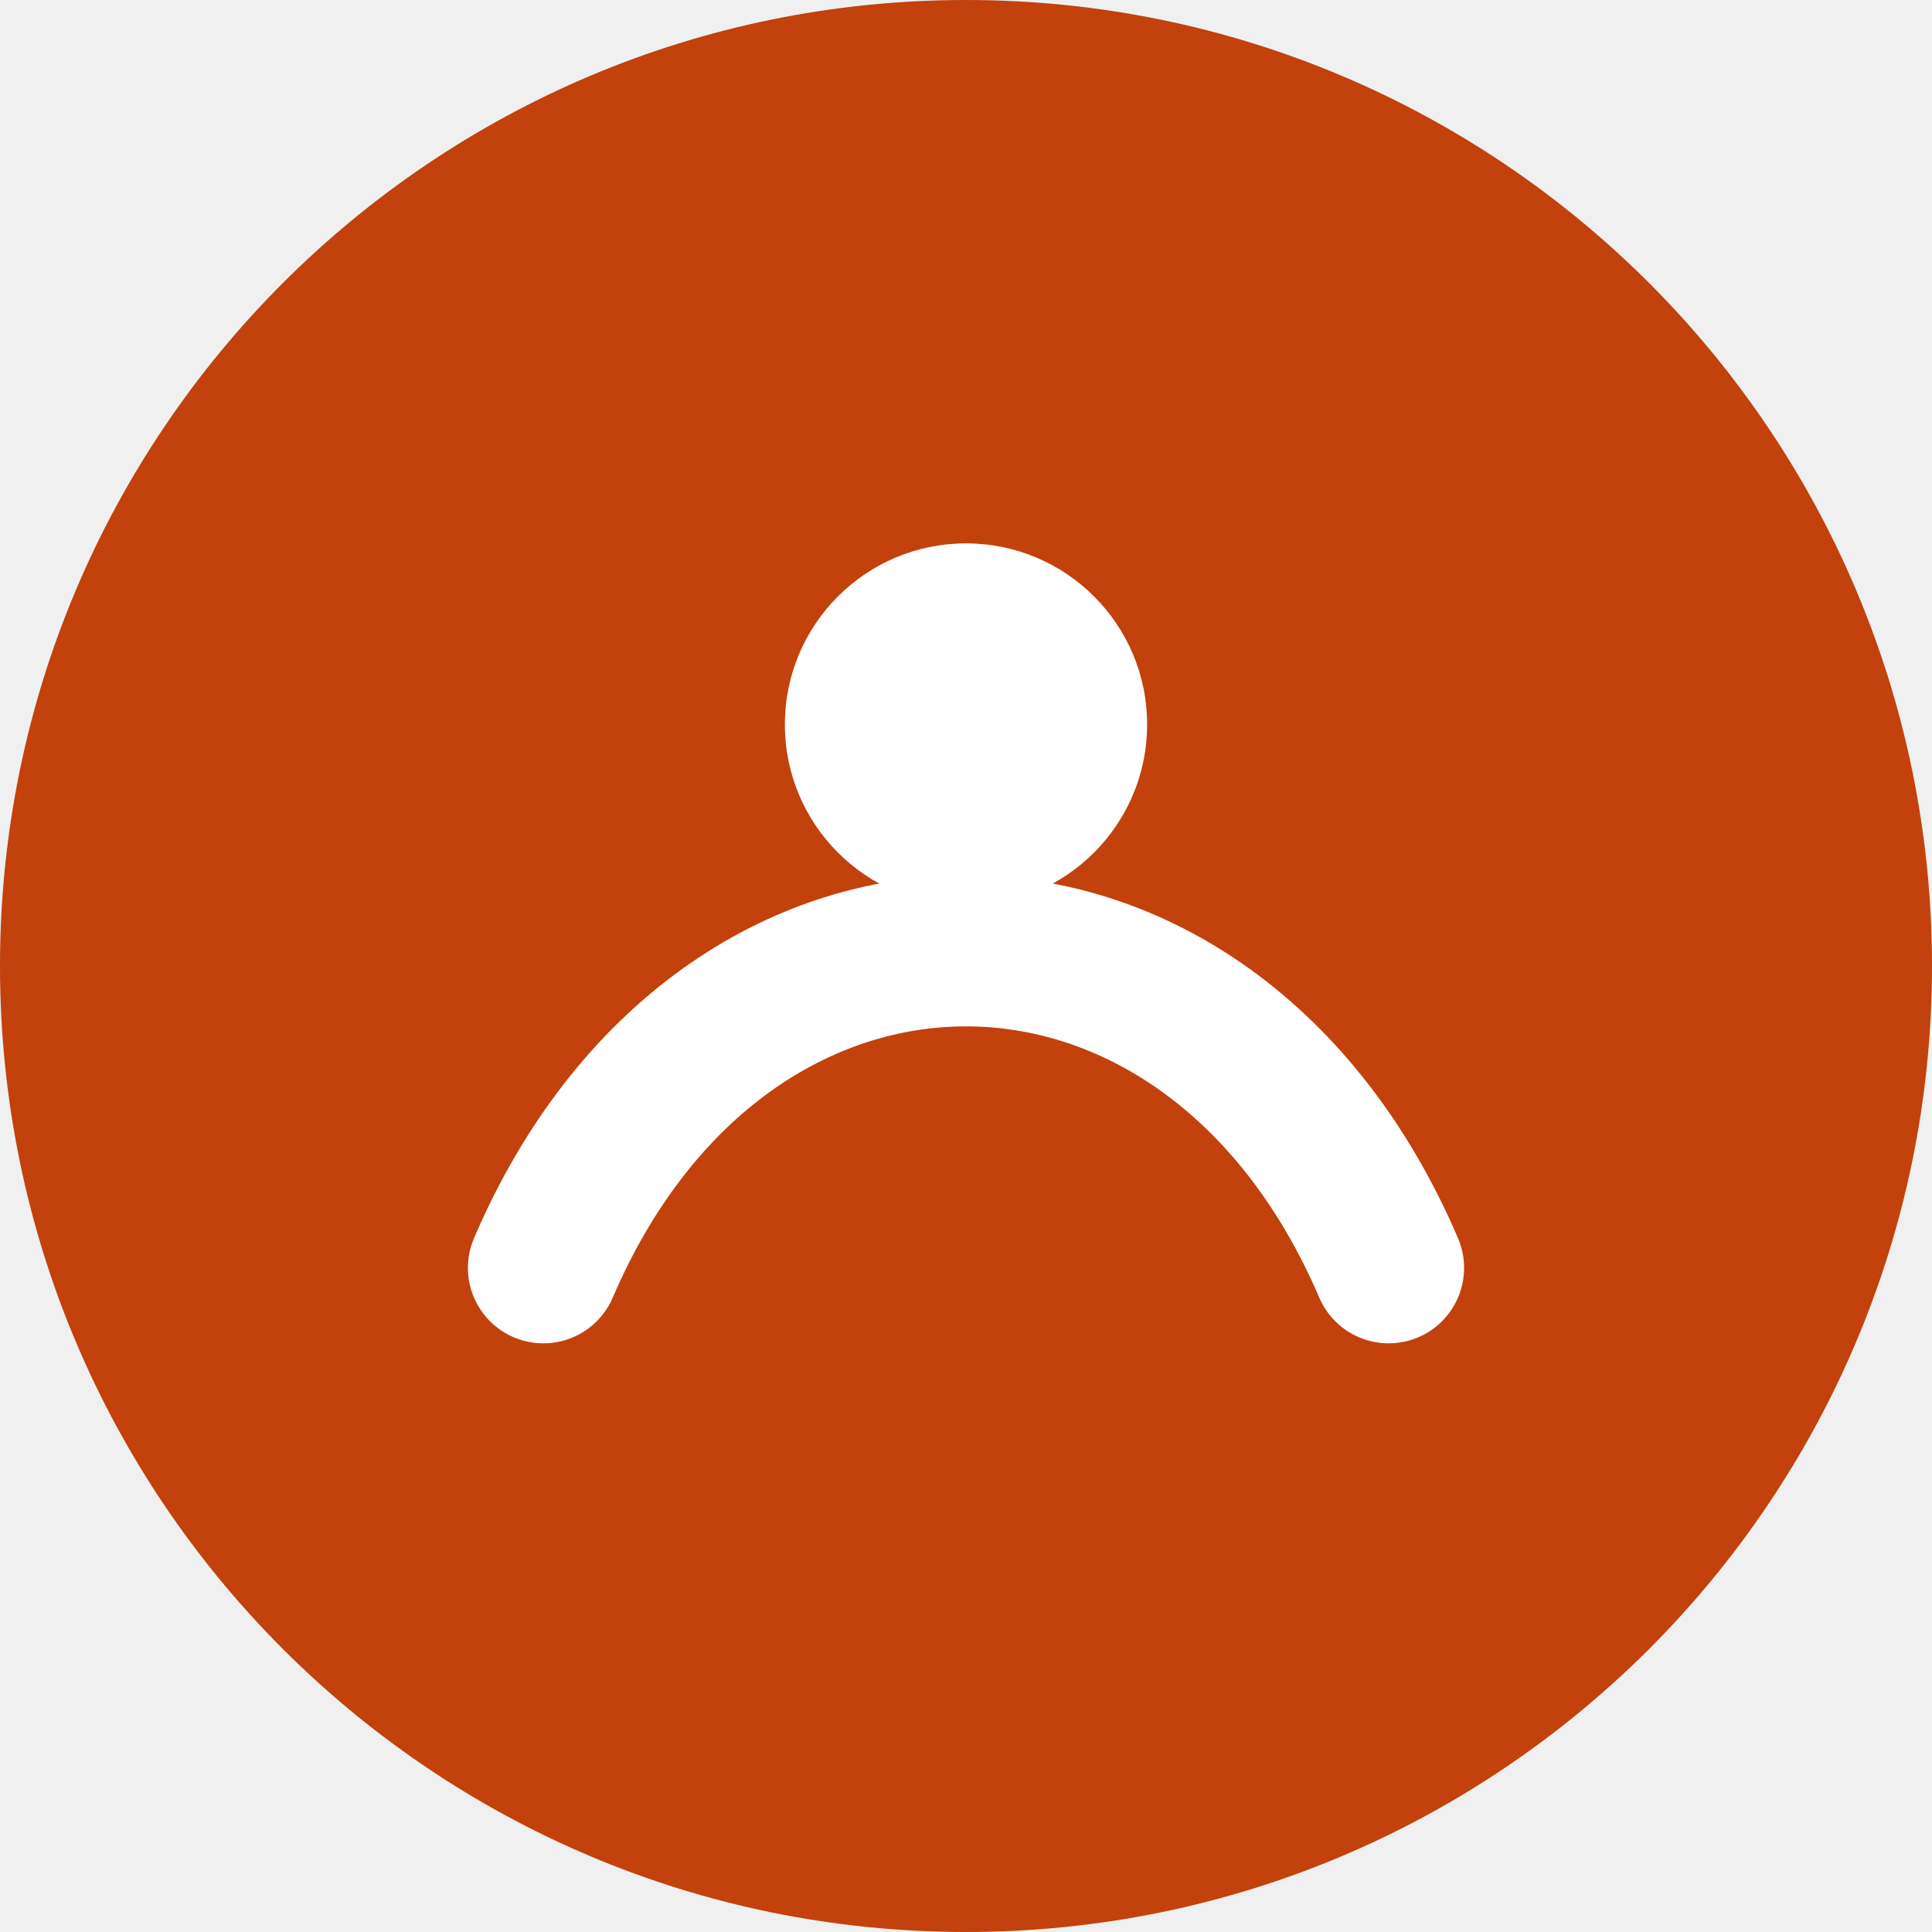
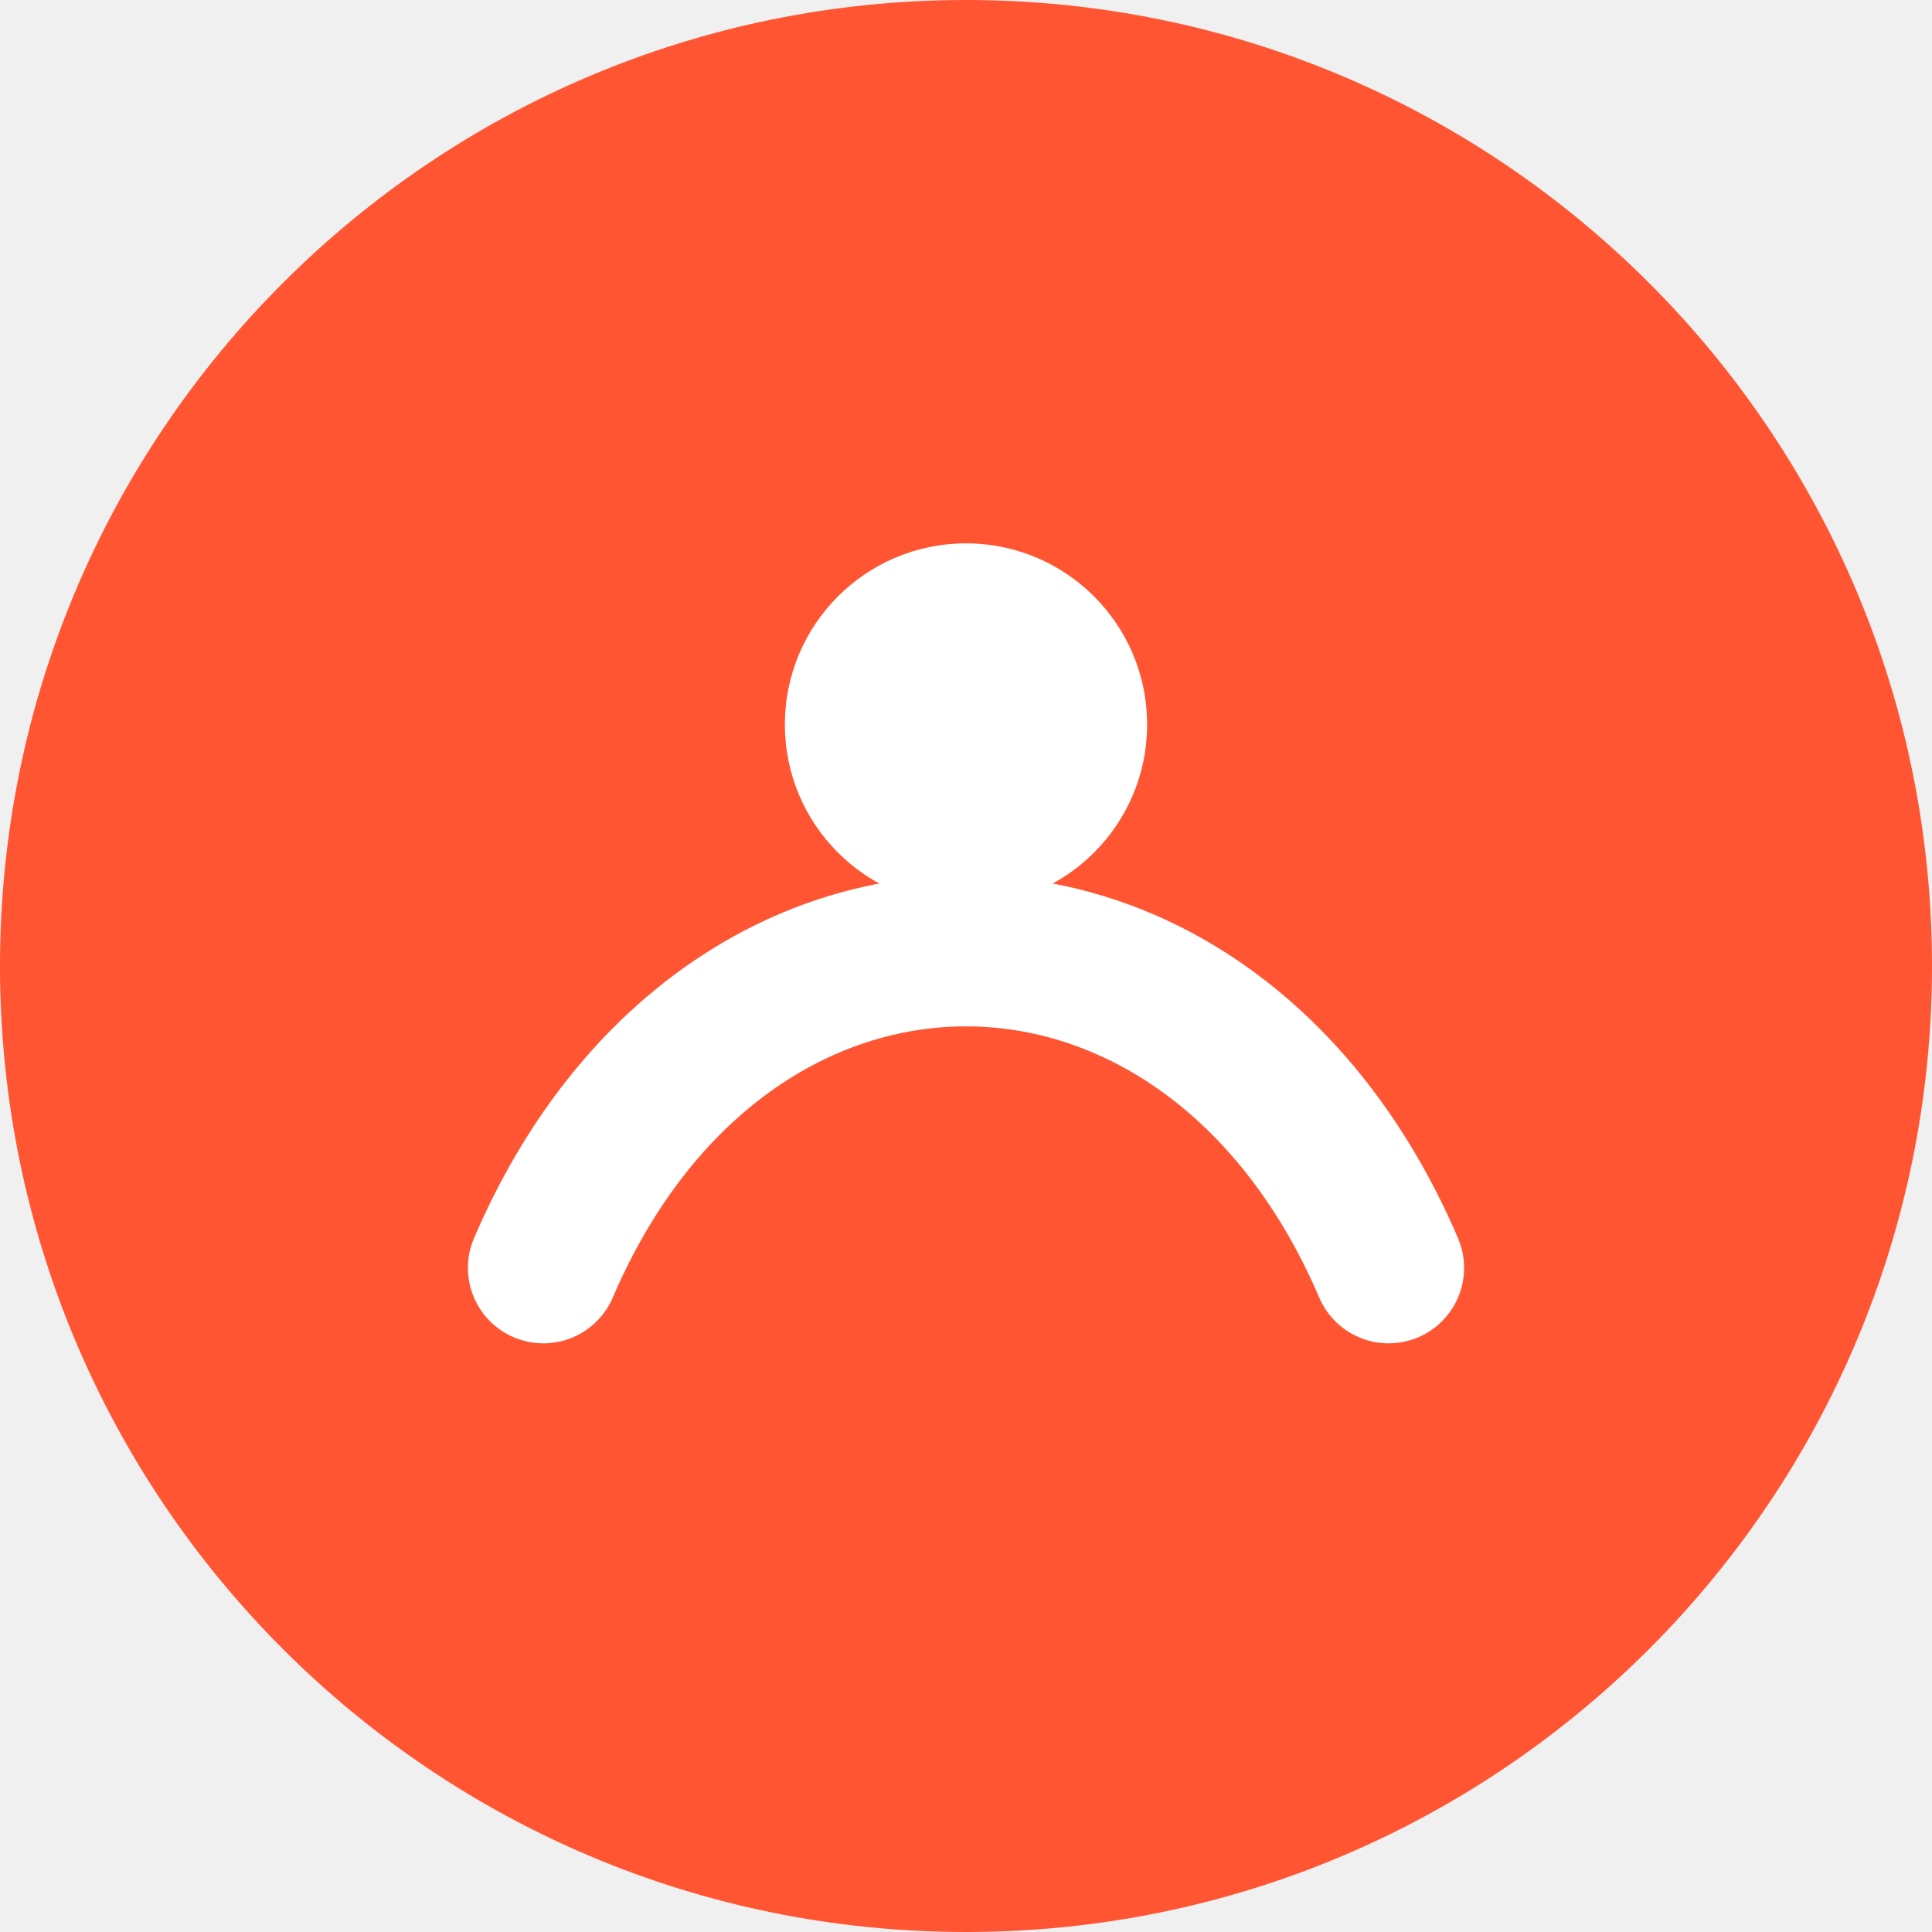
<svg xmlns="http://www.w3.org/2000/svg" viewBox="0 0 32 32">
-   <circle cx="16" cy="16" r="16" fill="#c2410c" />
+   <circle cx="16" cy="16" r="16" fill="#ff5533" />
  <path d="M9 21c3-7 11-7 14 0" fill="none" stroke="#fff" stroke-width="2.5" stroke-linecap="round" />
  <circle cx="16" cy="12" r="3" fill="#fff" />
</svg>
